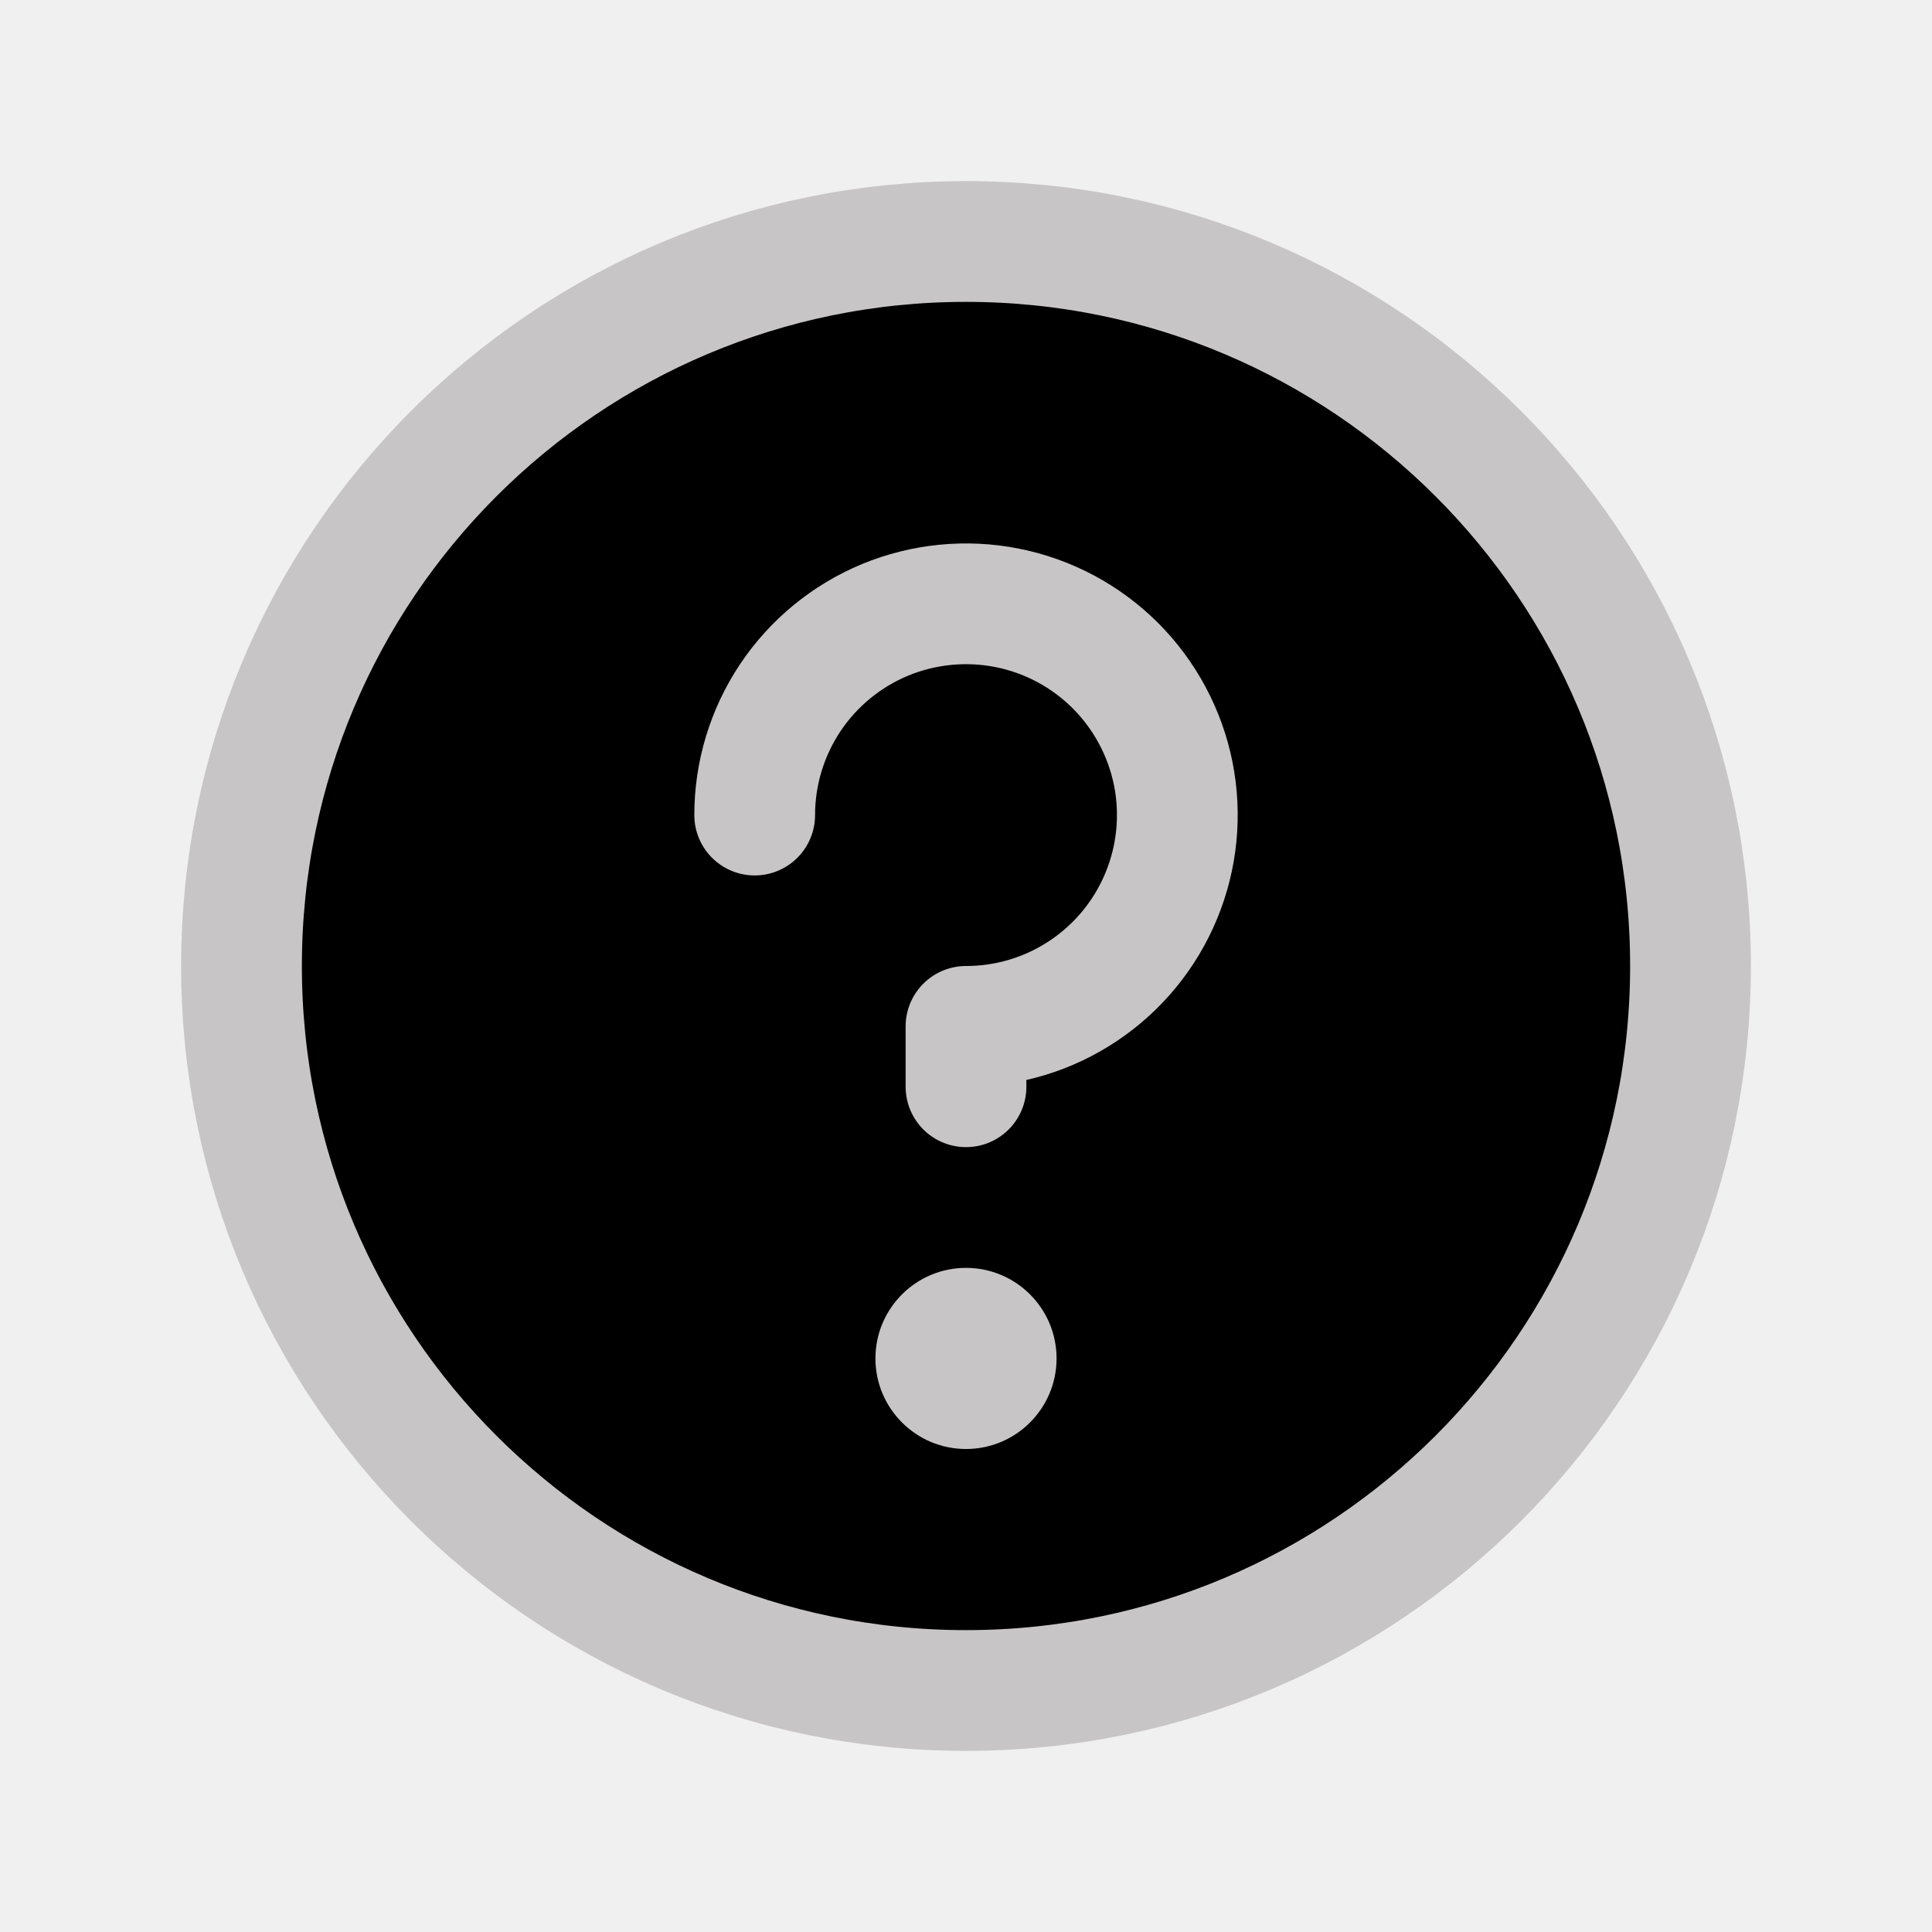
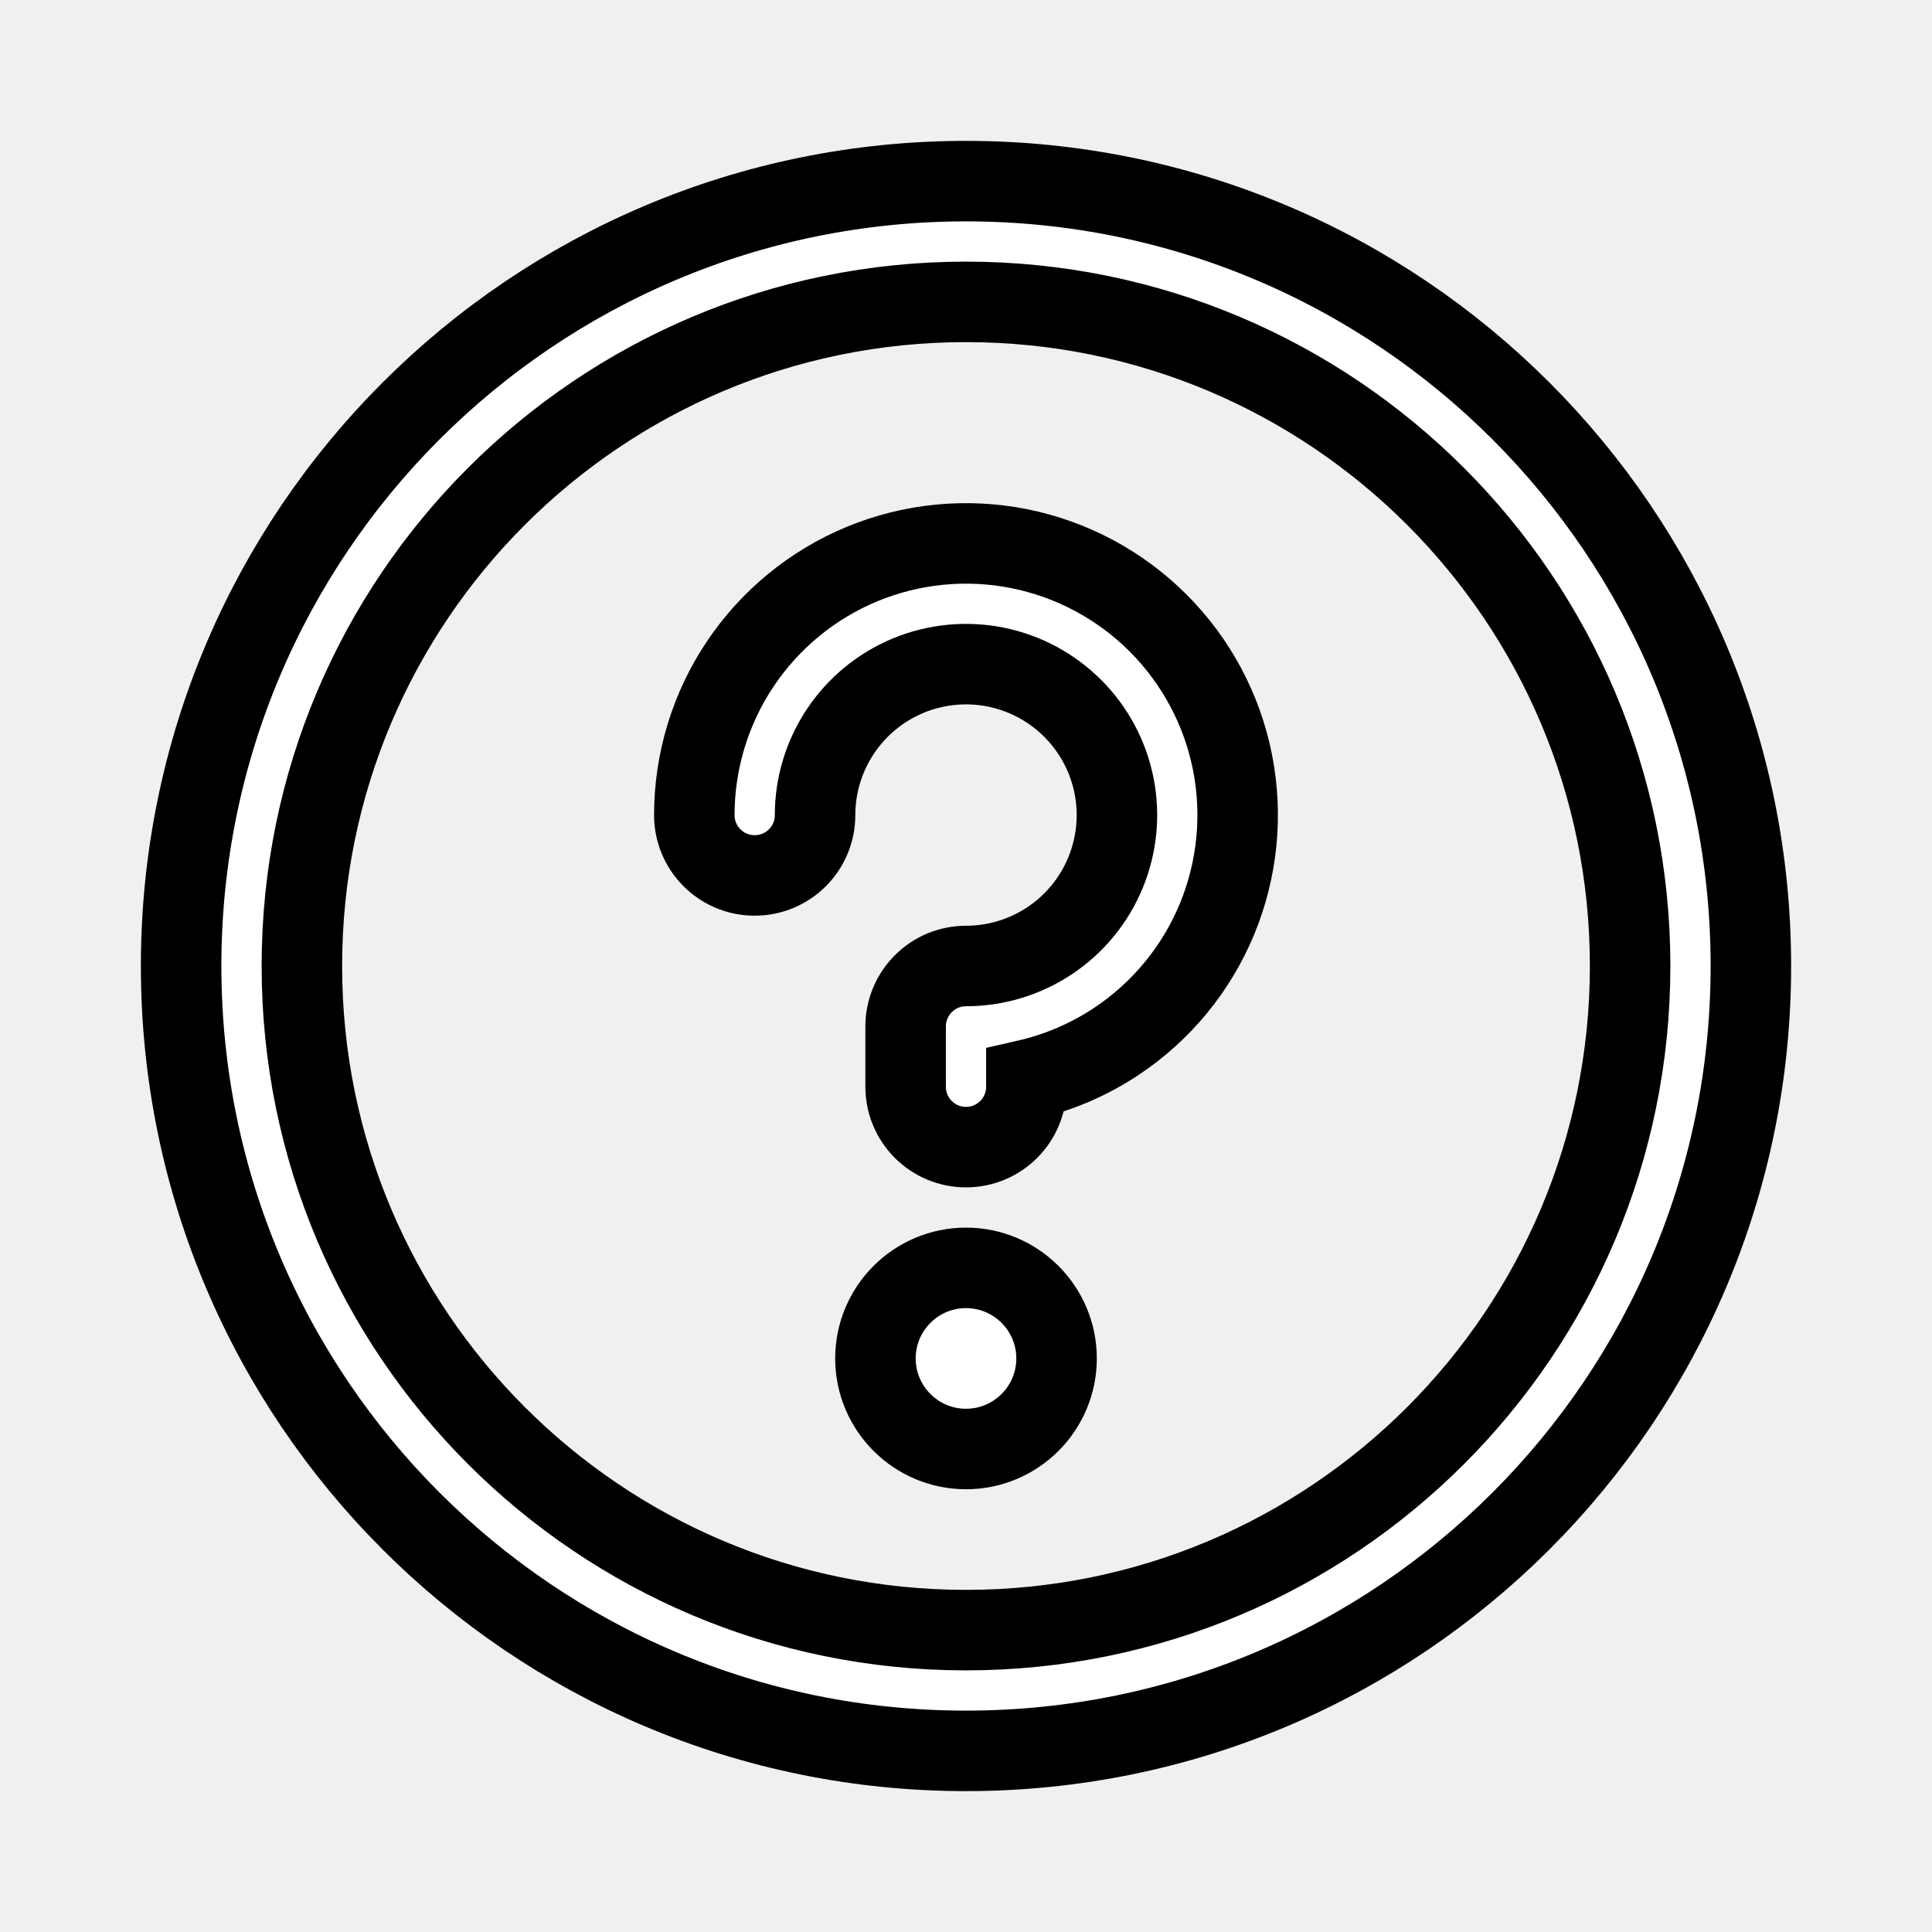
- <svg xmlns="http://www.w3.org/2000/svg" width="24" height="24" viewBox="0 0 24 24" fill="currentColor">
-   <path d="M12 21C16.971 21 21 16.971 21 12C21 7.029 16.971 3 12 3C7.029 3 3 7.029 3 12C3 16.971 7.029 21 12 21Z" stroke="#C7C5C5" stroke-width="1.5" stroke-linecap="round" stroke-linejoin="round" />
-   <path d="M12 18C12.621 18 13.125 17.496 13.125 16.875C13.125 16.254 12.621 15.75 12 15.75C11.379 15.75 10.875 16.254 10.875 16.875C10.875 17.496 11.379 18 12 18Z" fill="#C7C5C5" />
-   <path d="M12 13.5V12.75C12.519 12.75 13.027 12.597 13.458 12.308C13.89 12.02 14.226 11.61 14.425 11.13C14.624 10.65 14.676 10.123 14.575 9.613C14.473 9.104 14.223 8.636 13.856 8.269C13.489 7.902 13.021 7.652 12.512 7.551C12.003 7.45 11.475 7.502 10.995 7.7C10.516 7.899 10.106 8.235 9.817 8.667C9.529 9.099 9.375 9.606 9.375 10.125" stroke="#C7C5C5" stroke-width="1.5" stroke-linecap="round" stroke-linejoin="round" />
+ <svg xmlns="http://www.w3.org/2000/svg" width="24" height="24" viewBox="0 0 24 24" fill=" currentColor " stroke="currentColor">
+   <path fill-rule="evenodd" clip-rule="evenodd" d="M12 3.75C7.444 3.75 3.75 7.444 3.75 12C3.75 16.556 7.444 20.25 12 20.25C16.556 20.25 20.25 16.556 20.25 12C20.25 7.444 16.556 3.75 12 3.75ZM2.25 12C2.25 6.615 6.615 2.25 12 2.25C17.385 2.25 21.75 6.615 21.75 12C21.75 17.385 17.385 21.75 12 21.75C6.615 21.75 2.25 17.385 2.25 12Z" fill="white" />
+   <path d="M12 18C12.621 18 13.125 17.496 13.125 16.875C13.125 16.254 12.621 15.75 12 15.75C11.379 15.75 10.875 16.254 10.875 16.875C10.875 17.496 11.379 18 12 18Z" fill="white" />
+   <path fill-rule="evenodd" clip-rule="evenodd" d="M10.708 7.007C11.325 6.752 12.004 6.685 12.658 6.815C13.313 6.946 13.914 7.267 14.386 7.739C14.858 8.211 15.18 8.812 15.31 9.467C15.44 10.122 15.373 10.8 15.118 11.417C14.863 12.034 14.43 12.561 13.875 12.932C13.531 13.162 13.149 13.325 12.75 13.416V13.5C12.75 13.915 12.414 14.25 12 14.25C11.586 14.25 11.25 13.915 11.25 13.5V12.75C11.25 12.552 11.329 12.361 11.47 12.22C11.61 12.079 11.801 12 12 12C12.371 12 12.733 11.89 13.042 11.684C13.35 11.478 13.59 11.186 13.732 10.843C13.874 10.5 13.911 10.123 13.839 9.76C13.767 9.396 13.588 9.062 13.326 8.8C13.064 8.537 12.729 8.359 12.366 8.286C12.002 8.214 11.625 8.251 11.282 8.393C10.94 8.535 10.647 8.775 10.441 9.084C10.235 9.392 10.125 9.755 10.125 10.125C10.125 10.54 9.789 10.875 9.375 10.875C8.961 10.875 8.625 10.54 8.625 10.125C8.625 9.458 8.823 8.805 9.194 8.25C9.565 7.695 10.092 7.263 10.708 7.007Z" fill="white" />
</svg>
